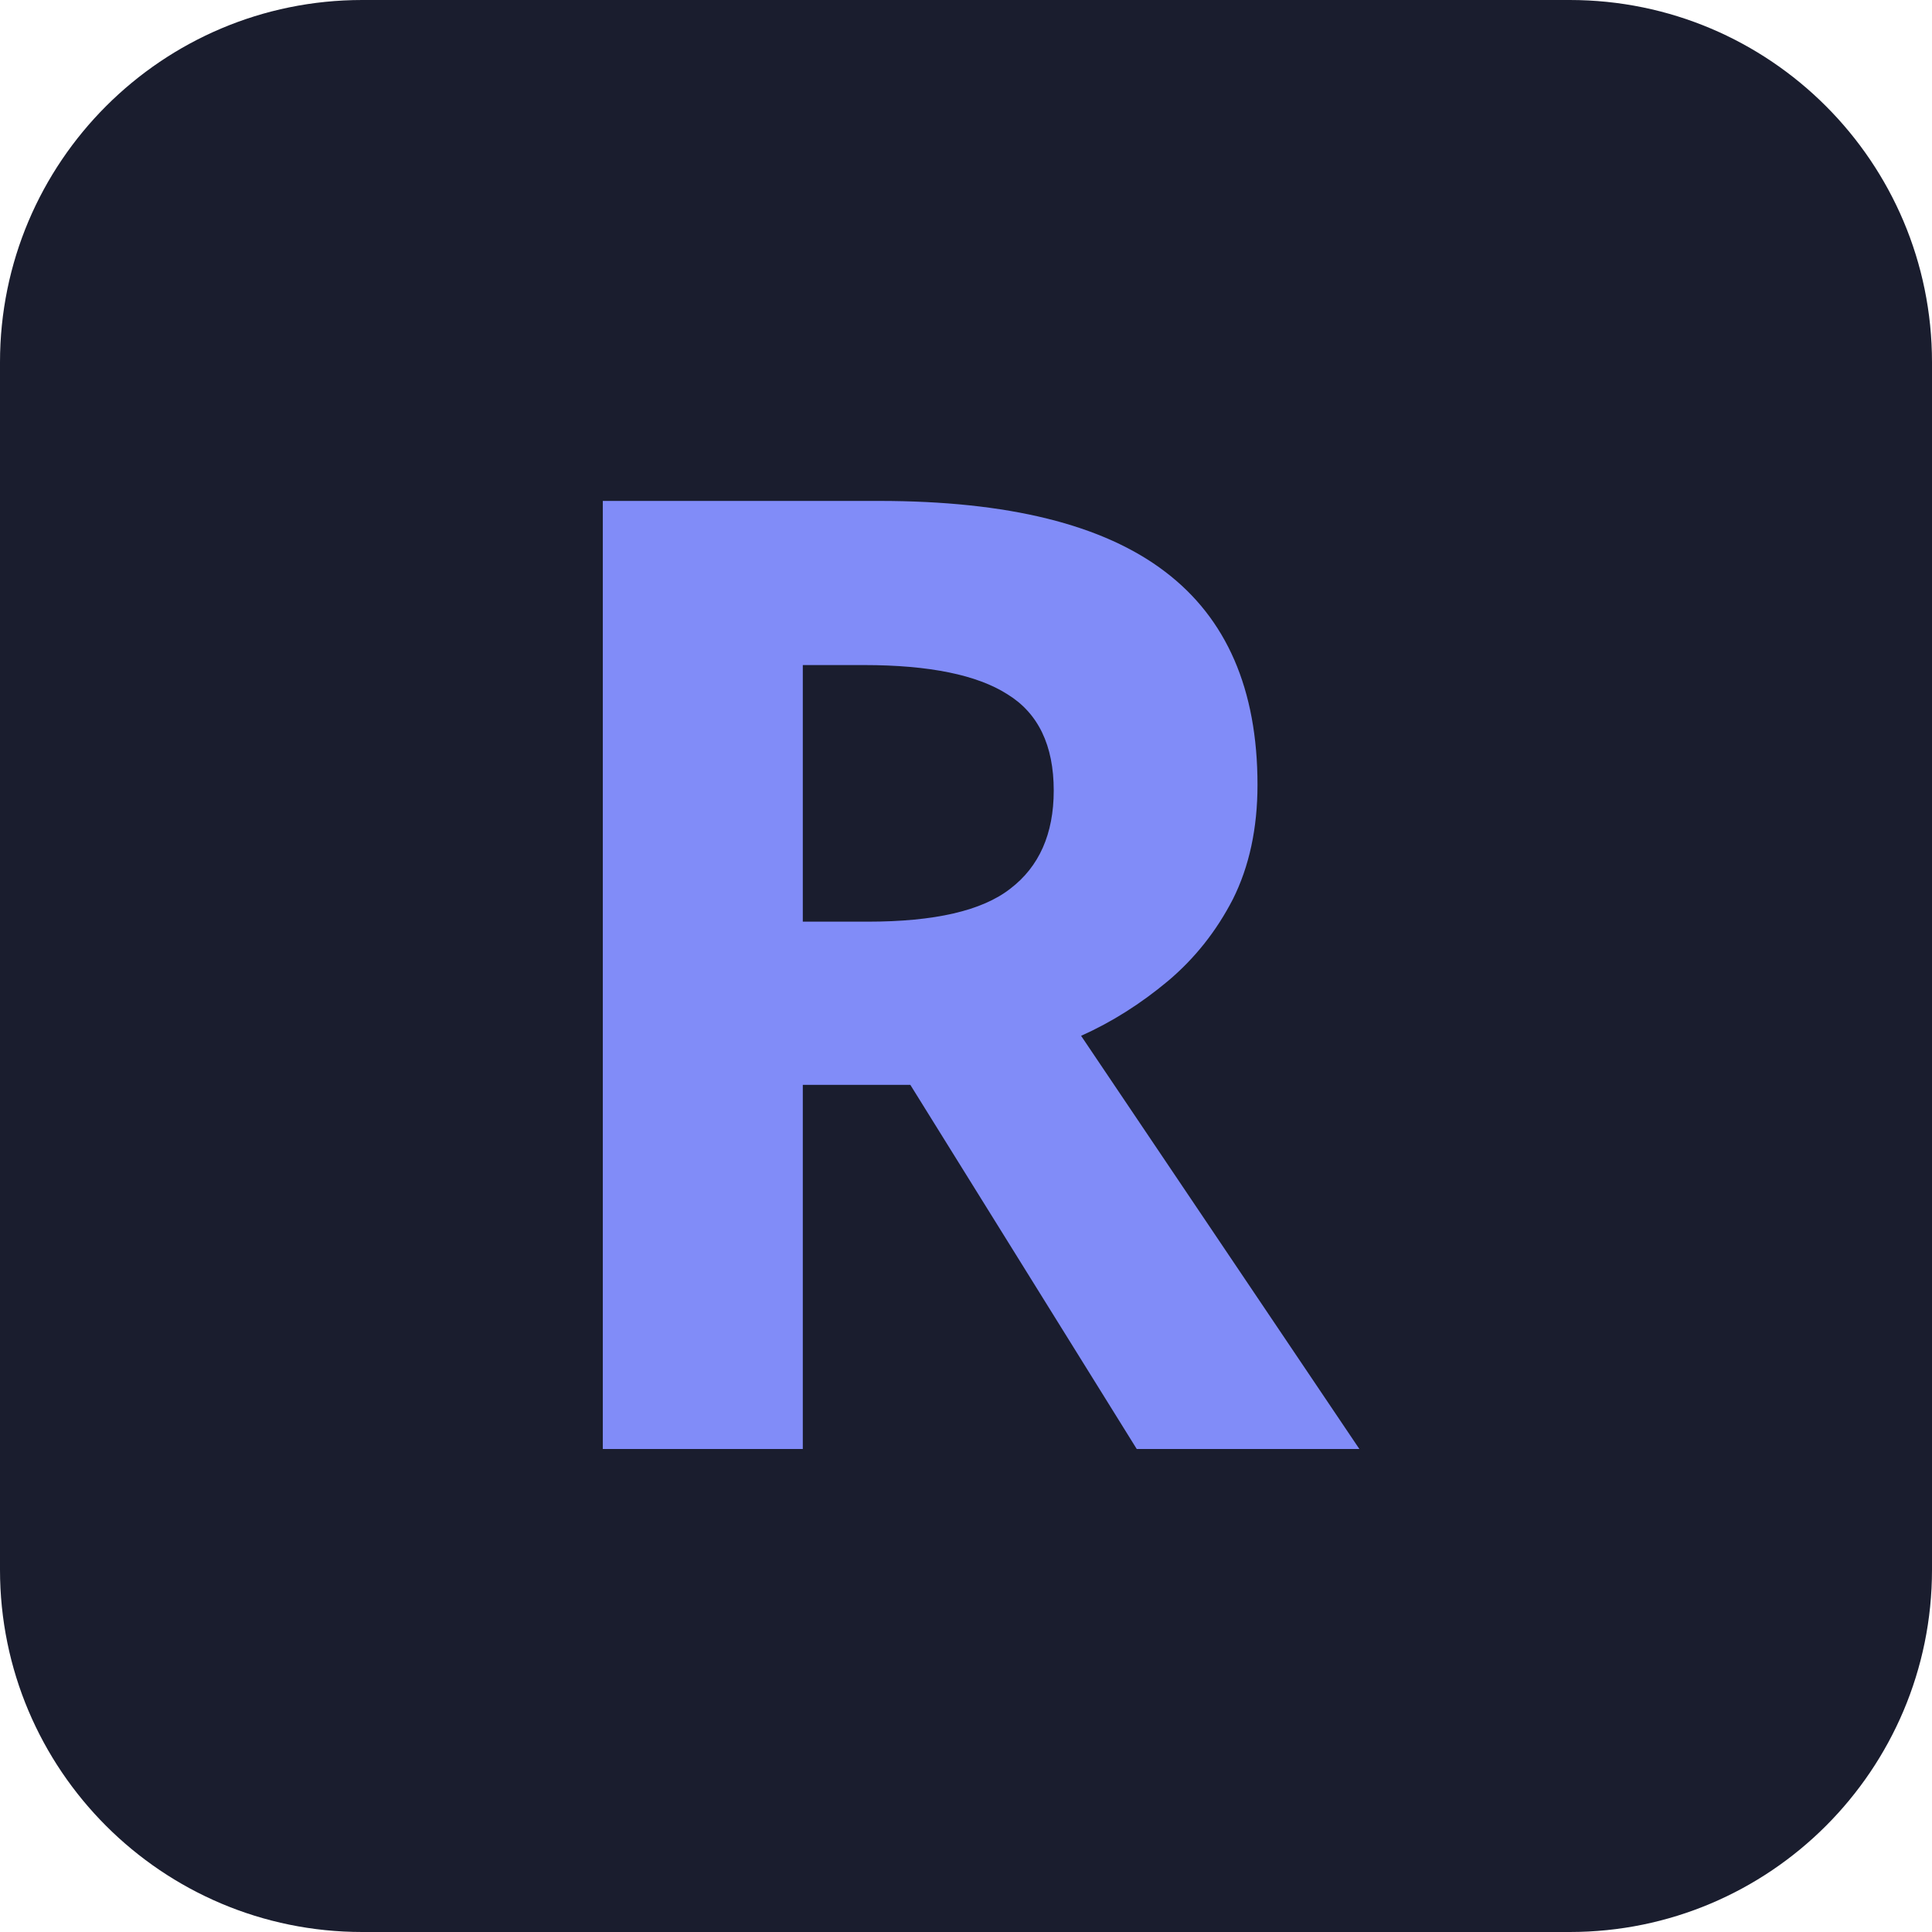
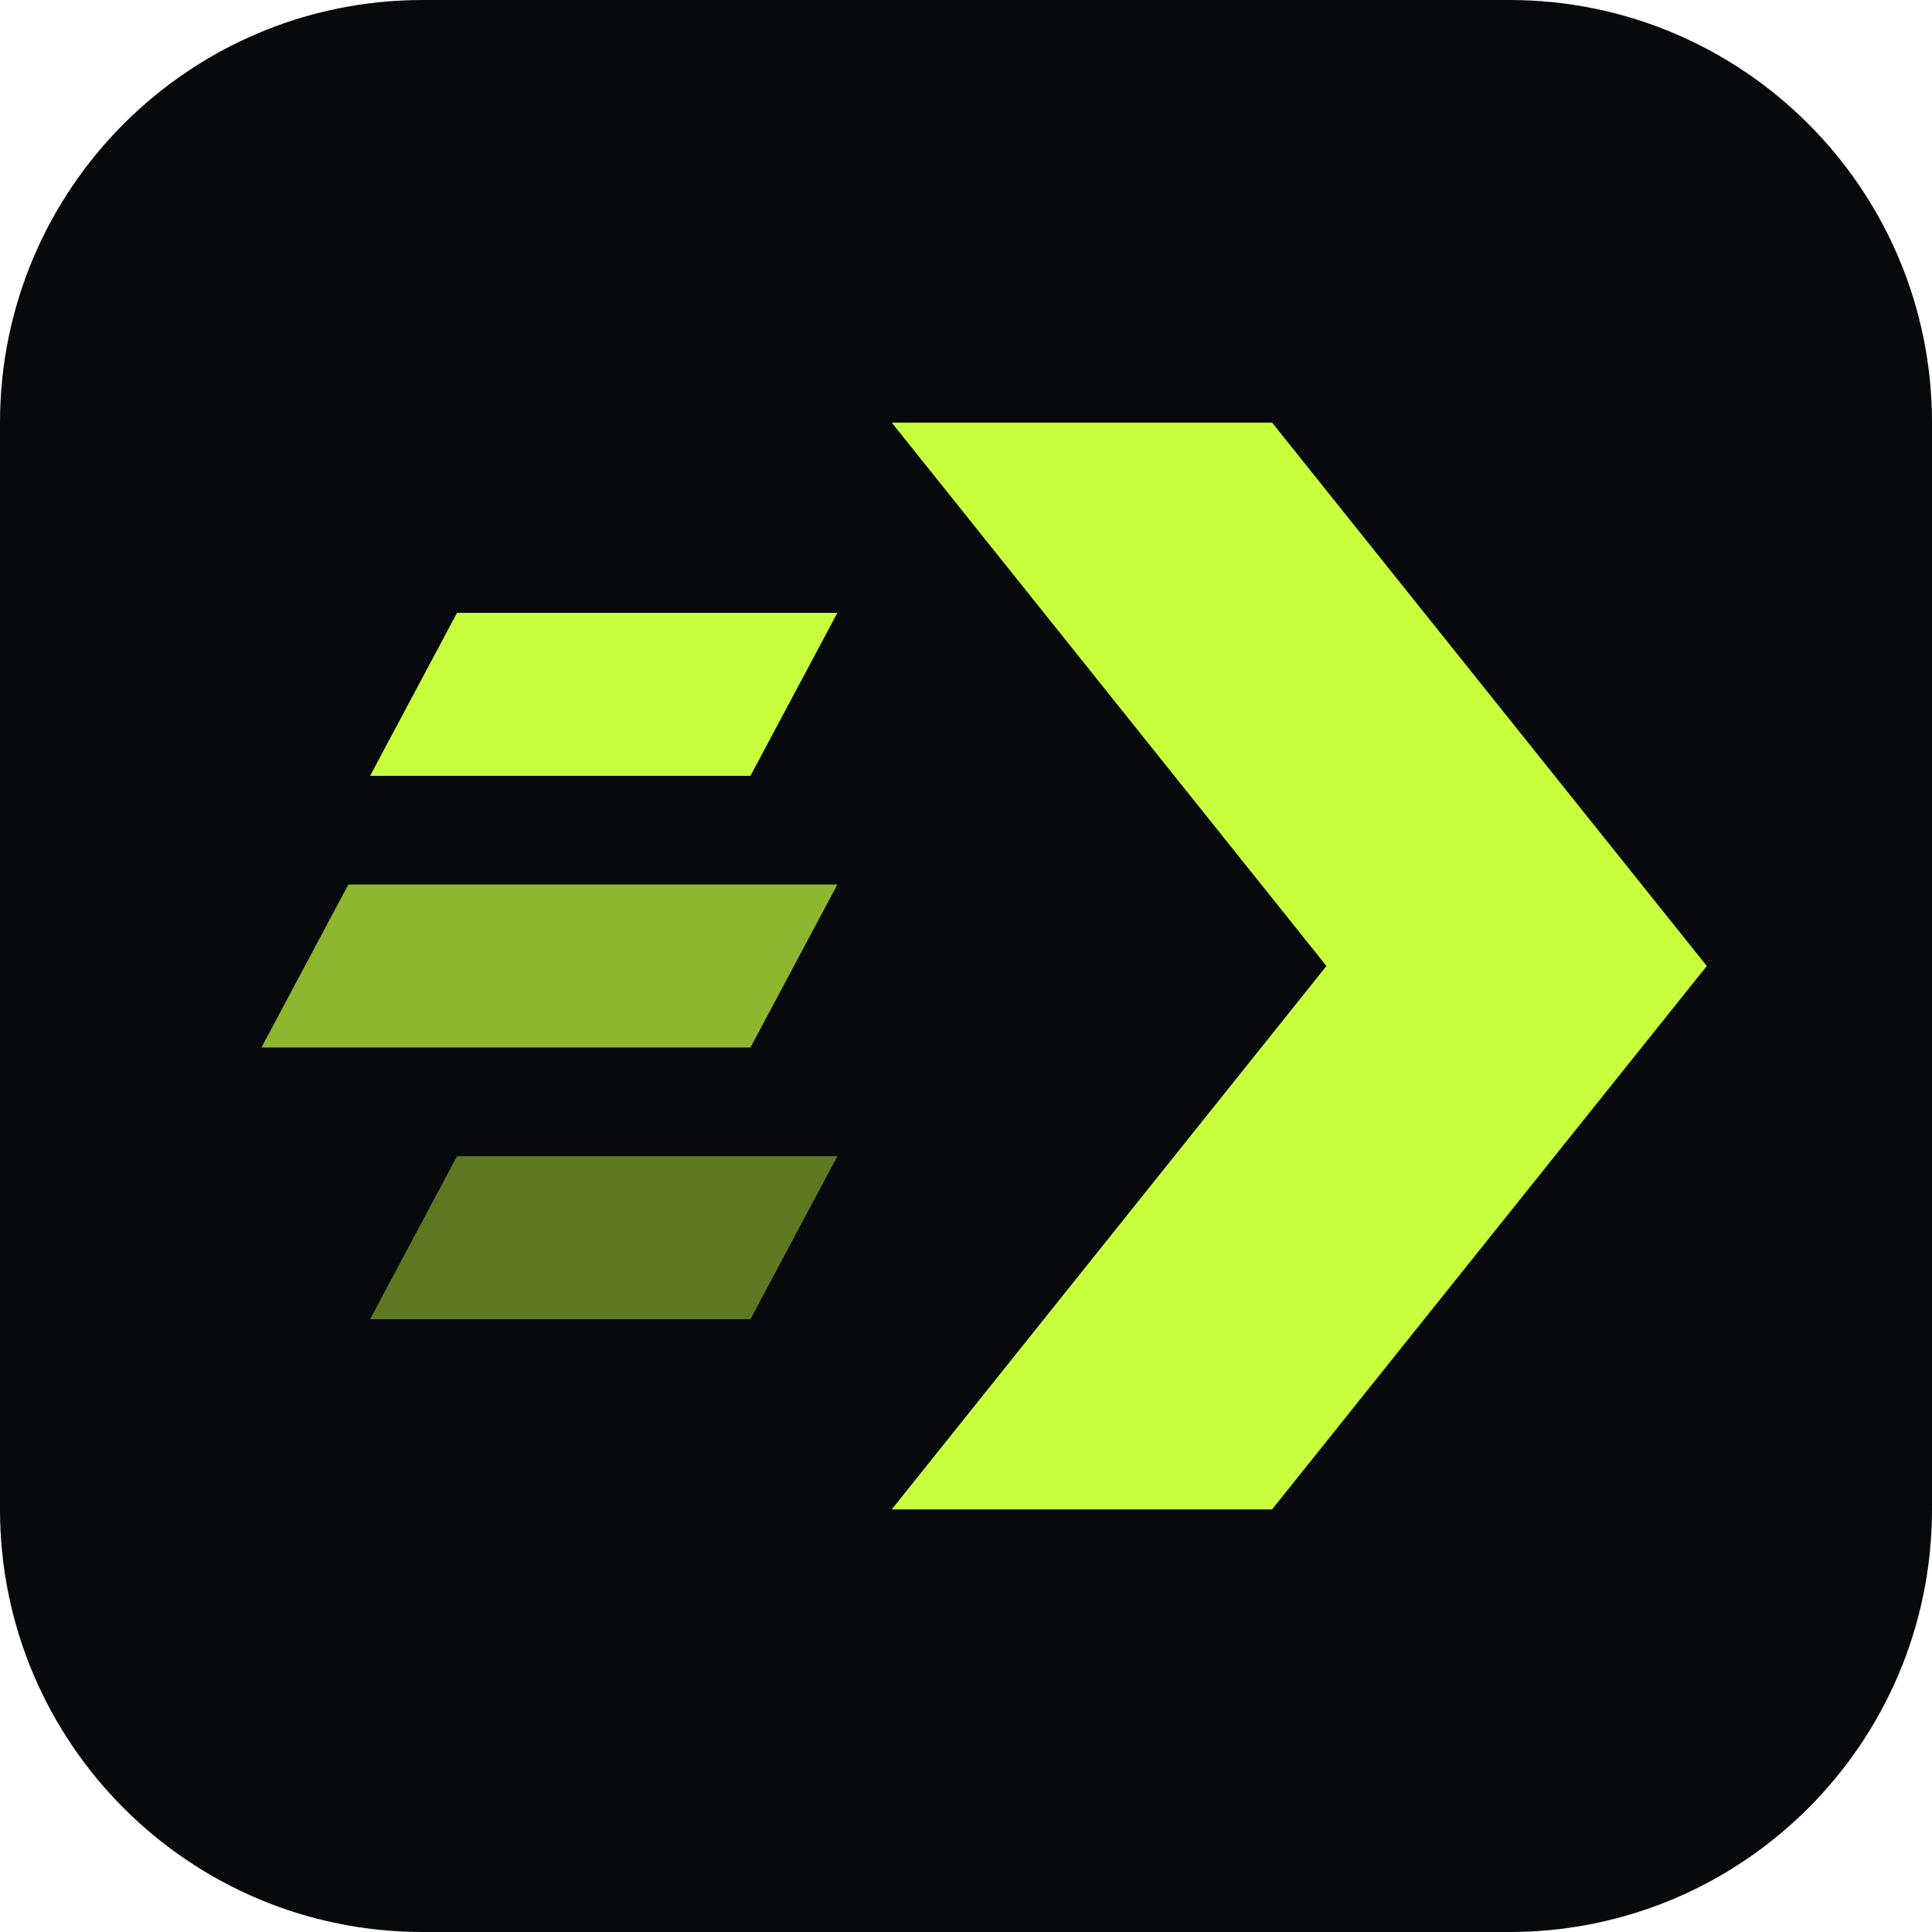
<svg xmlns="http://www.w3.org/2000/svg" viewBox="0 0 32 32">
-   <rect width="32" height="32" rx="6" fill="#1a1d2e" />
-   <text x="8" y="24" font-family="system-ui,sans-serif" font-size="22" font-weight="bold" fill="#818cf8">R</text>
+   <rect width="32" height="32" rx="7" fill="#07090c" />
+   <g fill="#c8ff3c" transform="translate(16.3 16) scale(.9) translate(-15.7 -16)">
+     <path d="M6 9.5h7l-1.6 3h-7z" />
+     <path d="M4 14.5h9l-1.6 3h-9z" opacity=".7" />
+     <path d="M6 19.5h7l-1.6 3h-7z" opacity=".45" />
+     <path d="M14 6h7l8 10-8 10h-7l8-10z" />
+   </g>
</svg>
